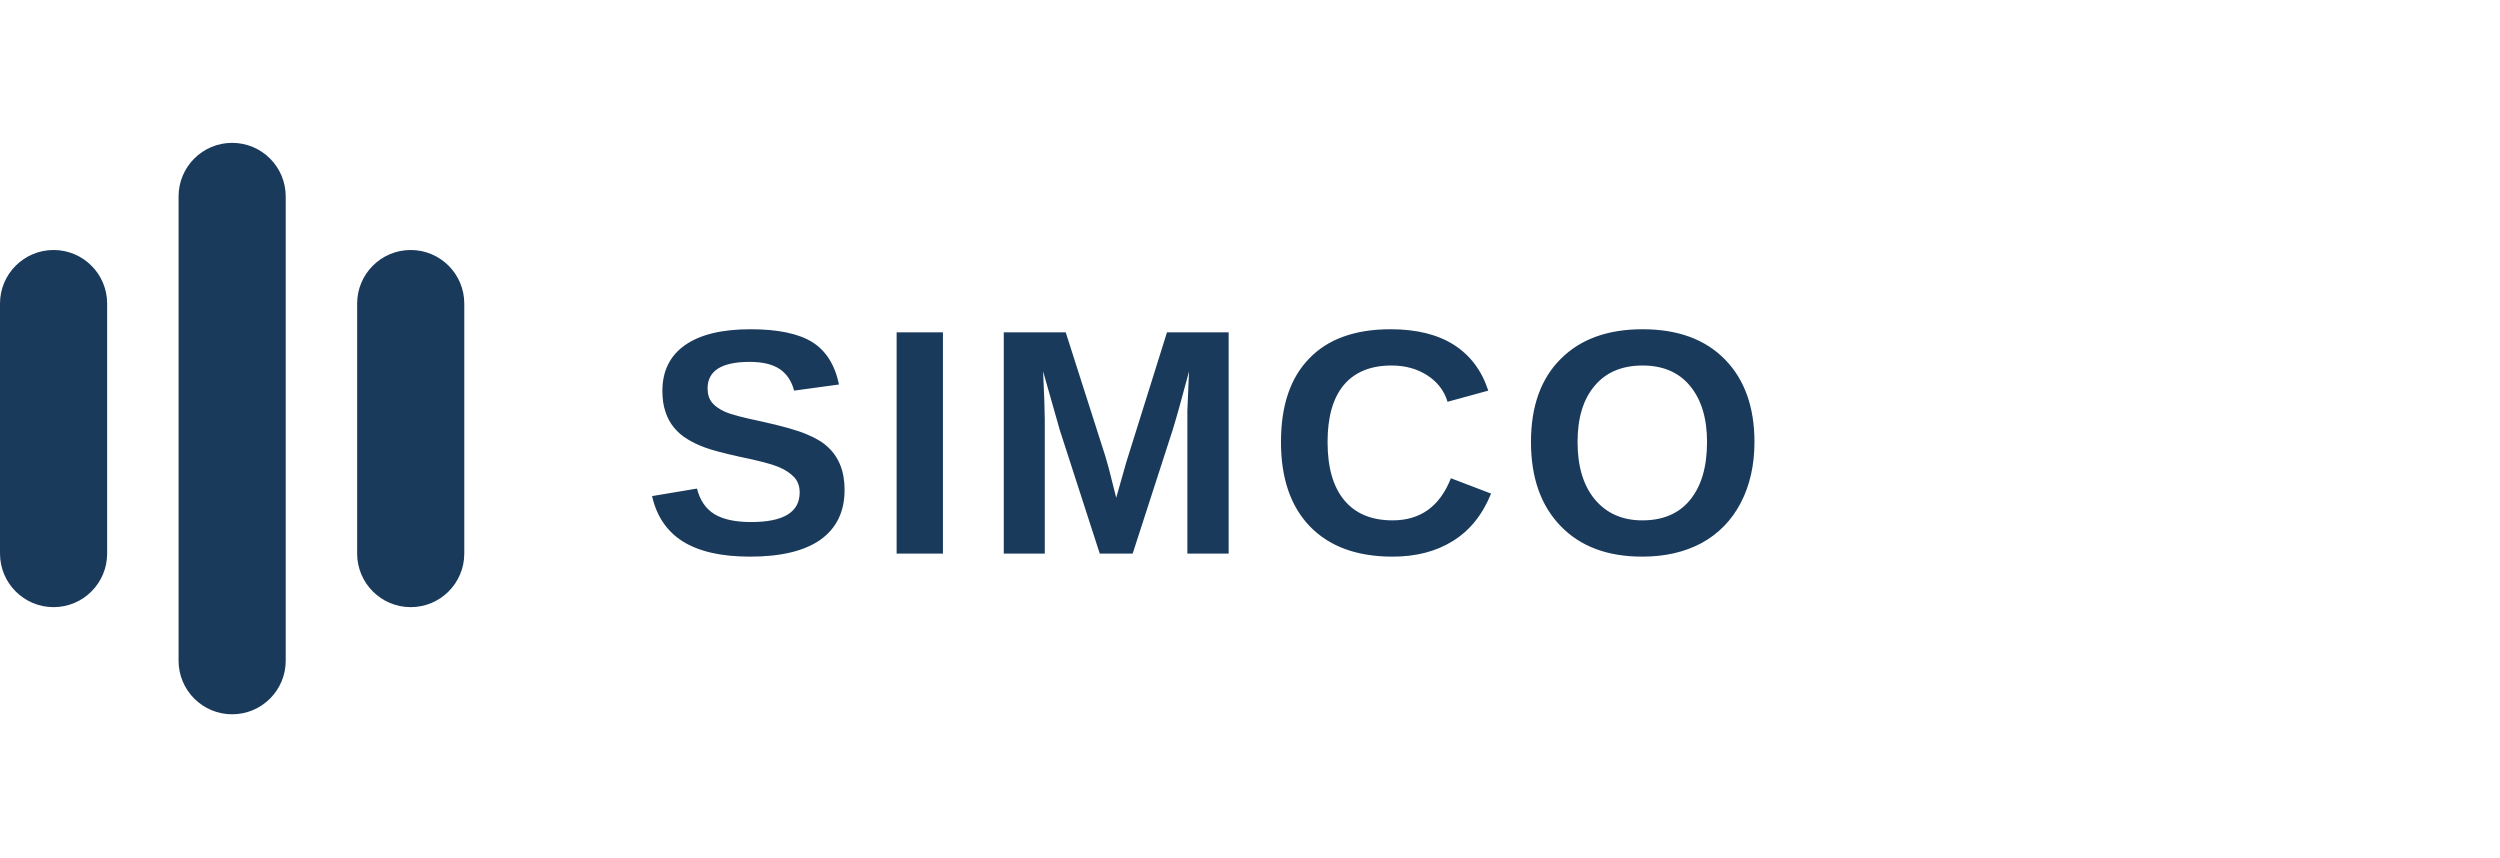
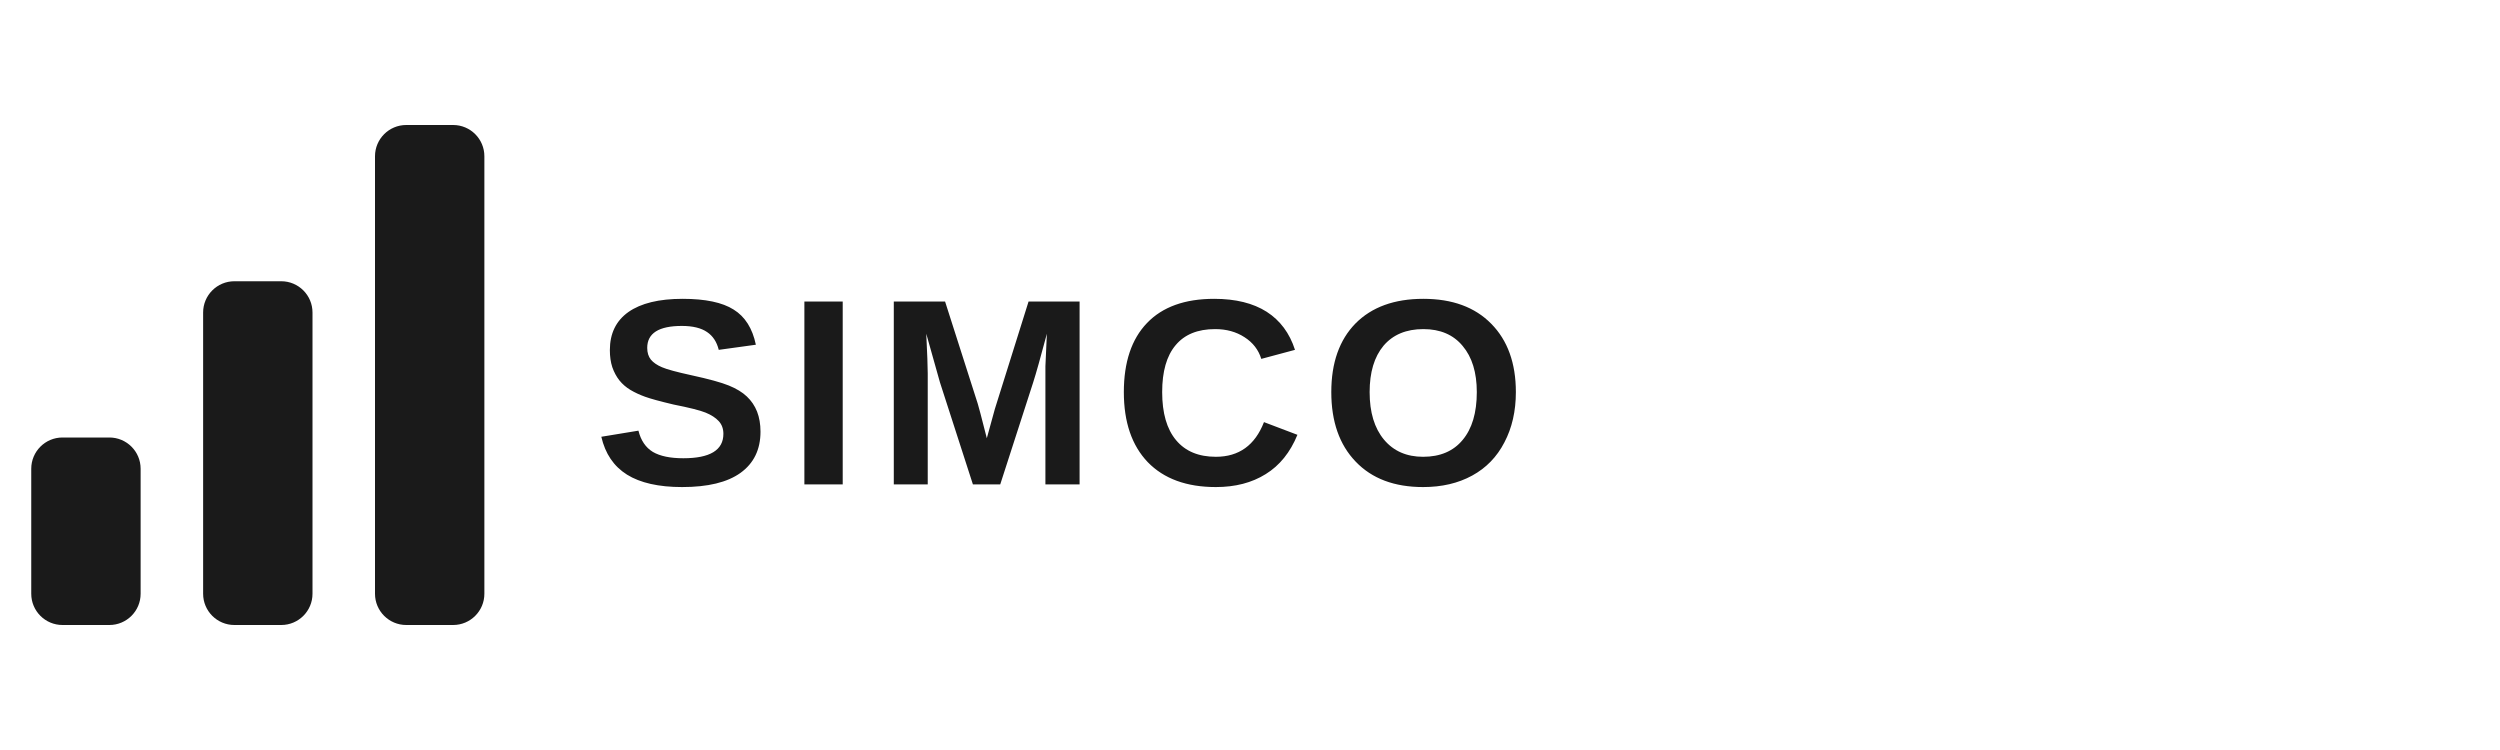
- <svg xmlns="http://www.w3.org/2000/svg" viewBox="0 0 140 48" fill="none">
-   <rect x="0" y="14" width="6" height="20" rx="3" fill="#1a3a5c" />
-   <rect x="10" y="8" width="6" height="32" rx="3" fill="#1a3a5c" />
-   <rect x="20" y="14" width="6" height="20" rx="3" fill="#1a3a5c" />
-   <text x="36" y="31" font-family="Arial, sans-serif" font-size="18" font-weight="800" fill="#1a3a5c" letter-spacing="1">SIMCO</text>
+ <svg xmlns="http://www.w3.org/2000/svg" viewBox="0 0 160 48" fill="none">
+   <rect x="2" y="28" width="7" height="12" rx="2" fill="#1a1a1a" />
+   <rect x="13" y="18" width="7" height="22" rx="2" fill="#1a1a1a" />
+   <rect x="24" y="8" width="7" height="32" rx="2" fill="#1a1a1a" />
+   <text x="38" y="31" font-family="Arial, Helvetica, sans-serif" font-size="17" font-weight="800" fill="#1a1a1a" letter-spacing="1">SIMCO</text>
</svg>
